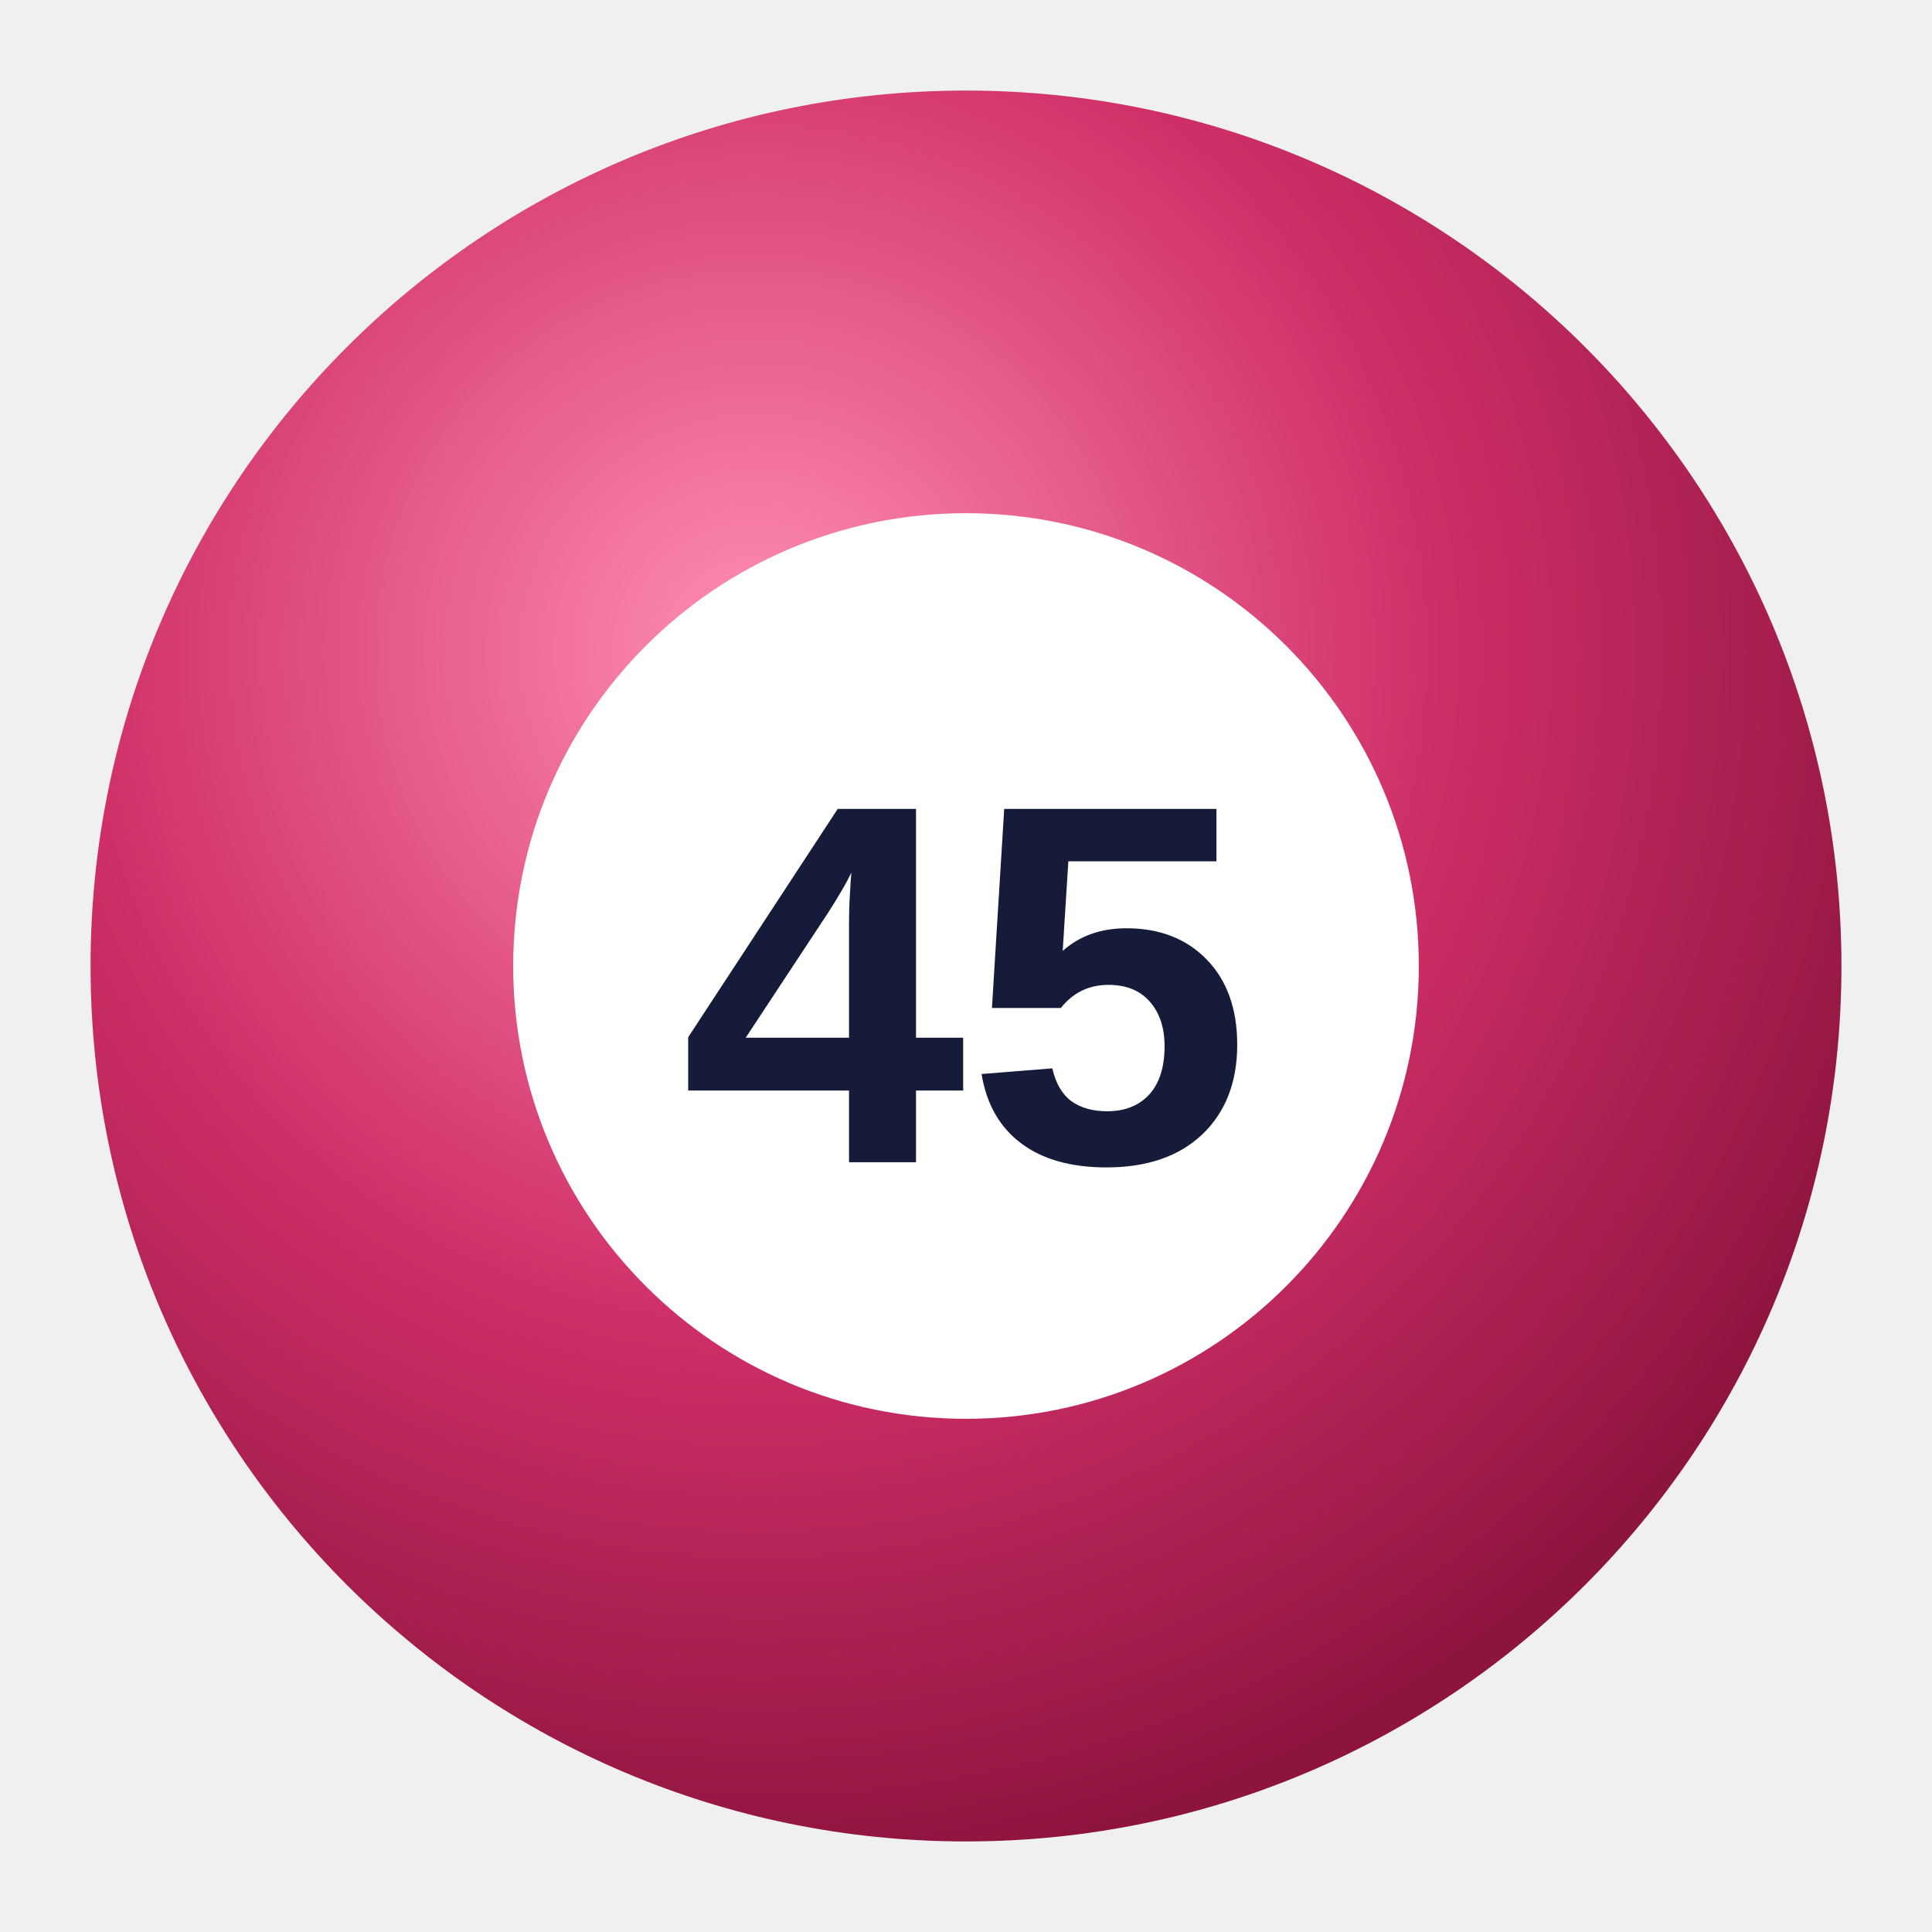
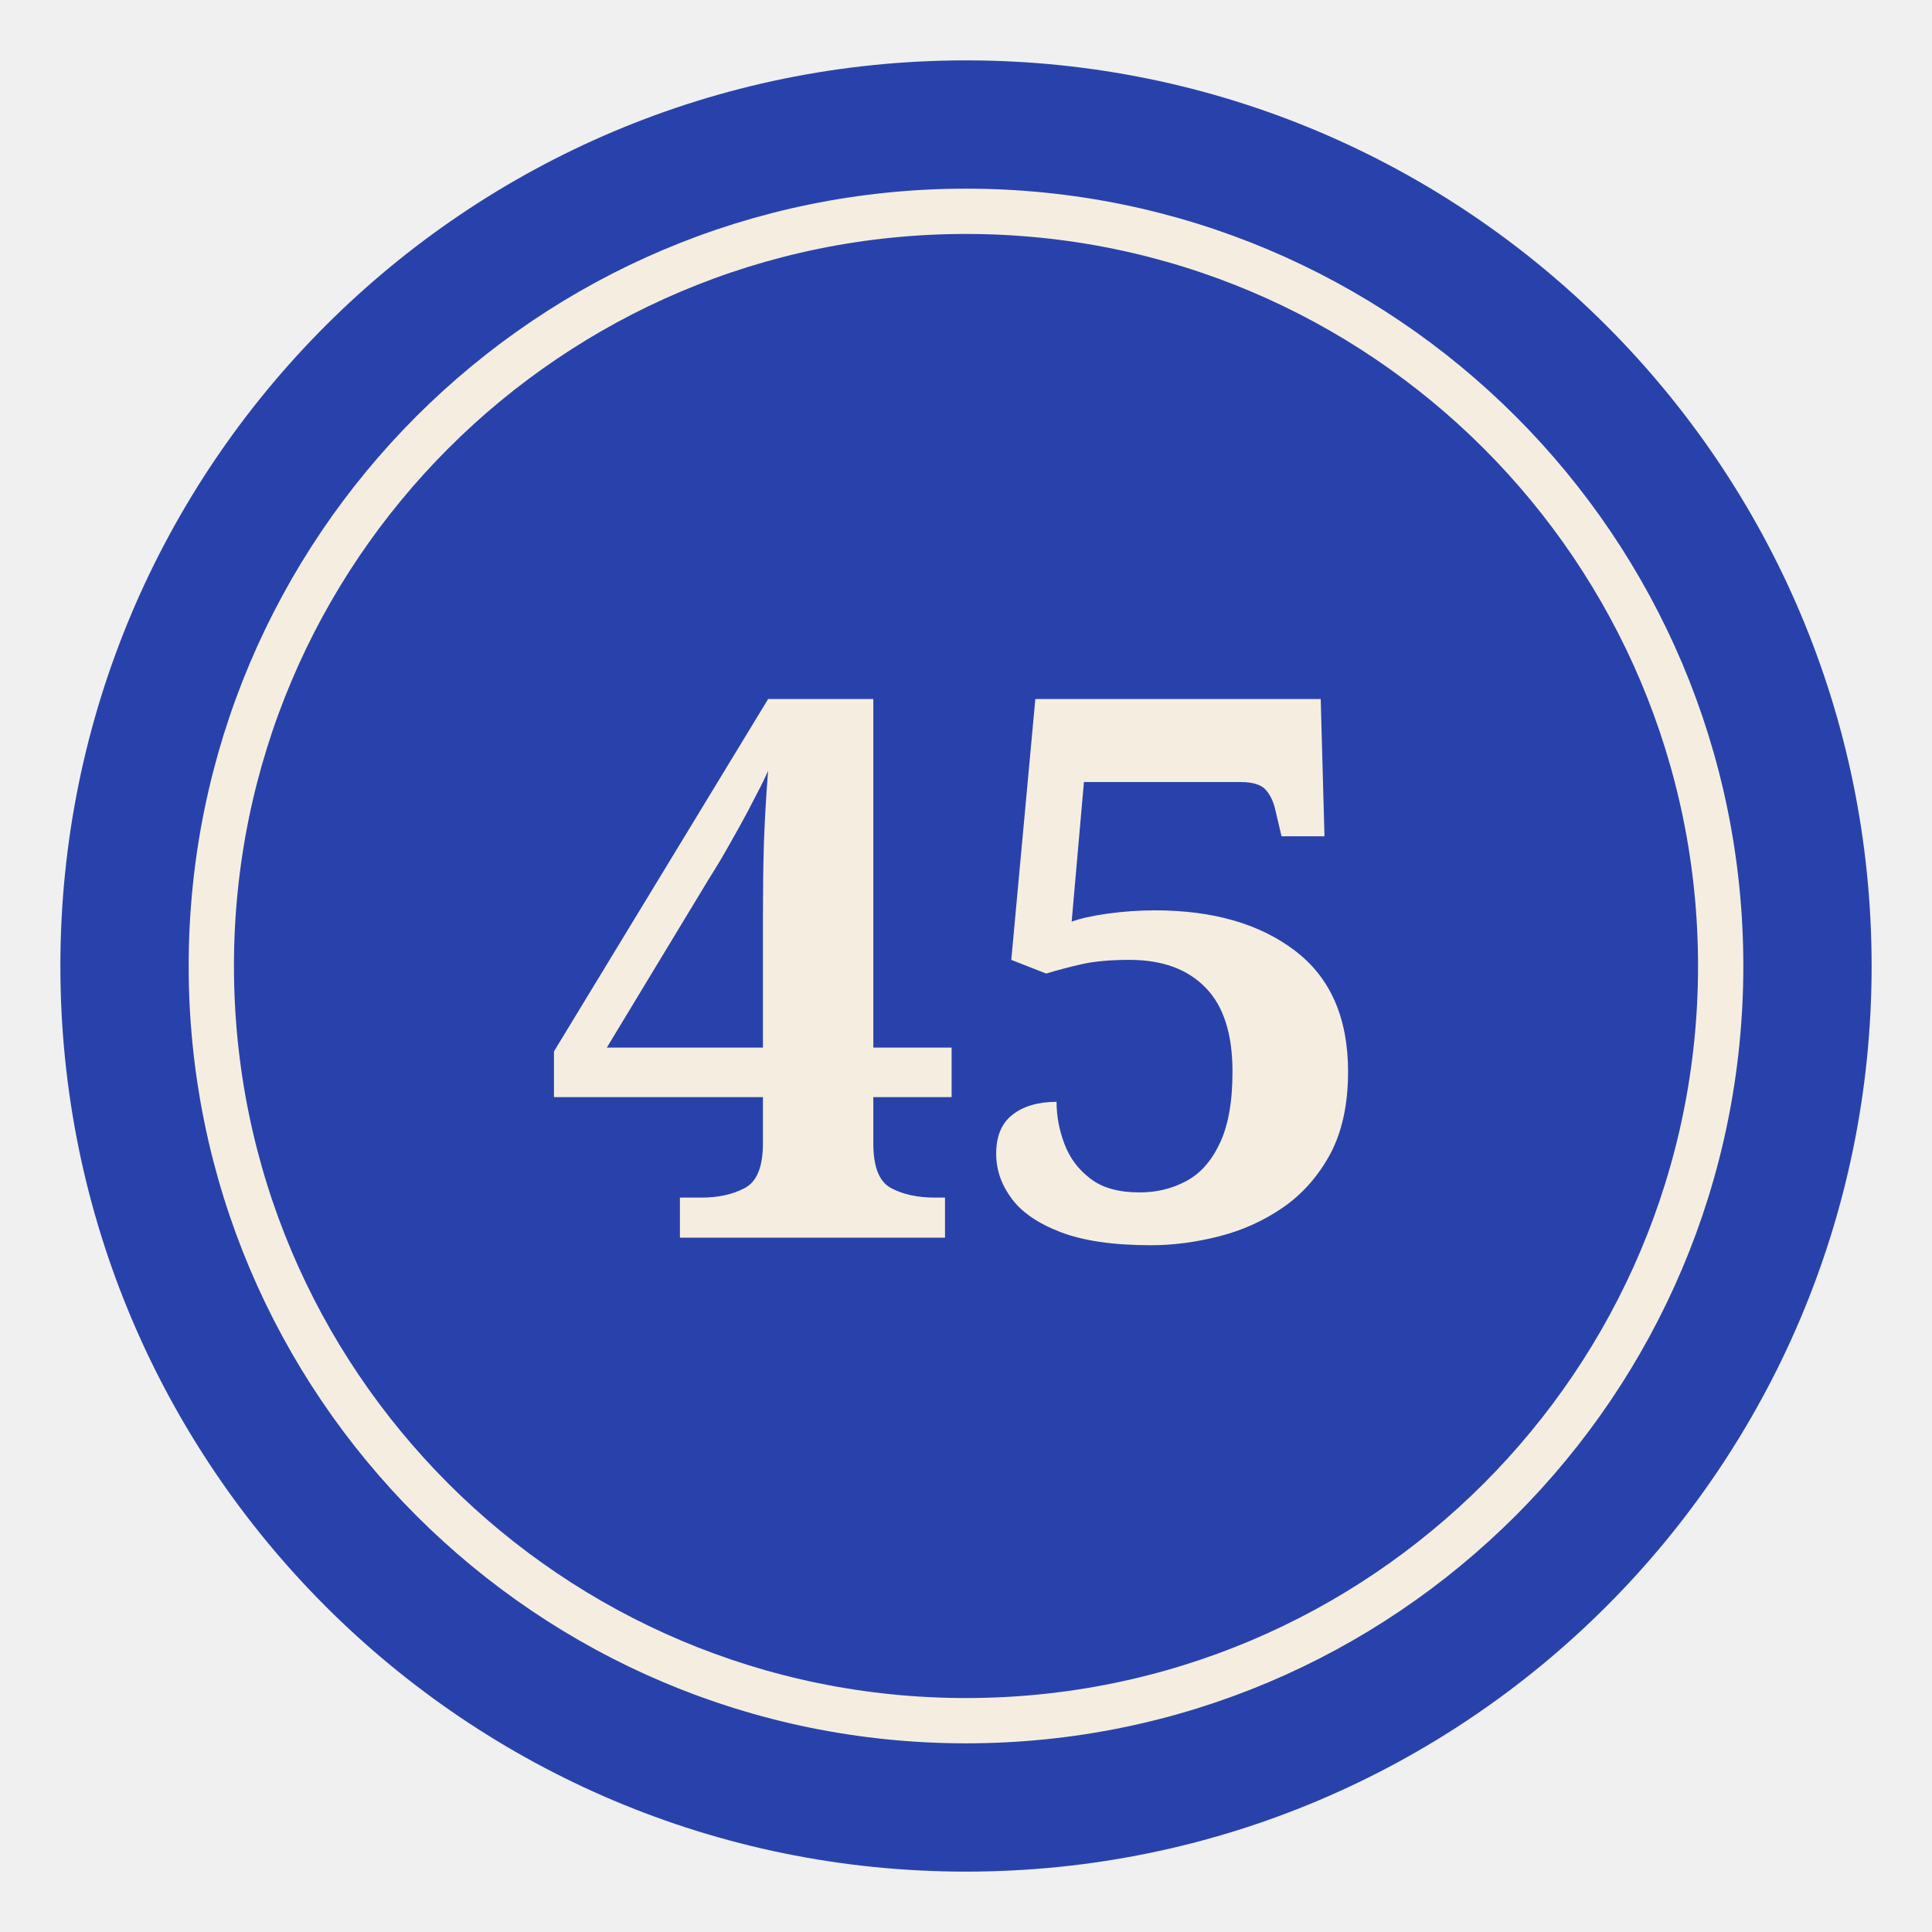
<svg xmlns="http://www.w3.org/2000/svg" viewBox="0 0 64 64">
-   <defs>
-     <radialGradient id="g" cx="38%" cy="32%" r="70%">
-       <stop offset="0" stop-color="#ff8fb2" />
-       <stop offset=".55" stop-color="#cf2f68" />
-       <stop offset="1" stop-color="#8e1440" />
-     </radialGradient>
-   </defs>
-   <circle cx="32" cy="32" r="29" fill="url(#g)" />
-   <circle cx="32" cy="32" r="15" fill="#fff" />
-   <text x="32" y="38.5" font-family="Arial,Helvetica,sans-serif" font-weight="800" font-size="17" text-anchor="middle" fill="#161b3a">45</text>
+   <circle cx="32" cy="32" r="30" fill="#2942ab" />
+   <circle cx="32" cy="32" r="25" fill="none" stroke="#f5eee0" stroke-width="1.5" />
+   <text x="32" y="41" font-family="Georgia,serif" font-weight="700" font-size="25" text-anchor="middle" fill="#f5eee0">45</text>
</svg>
